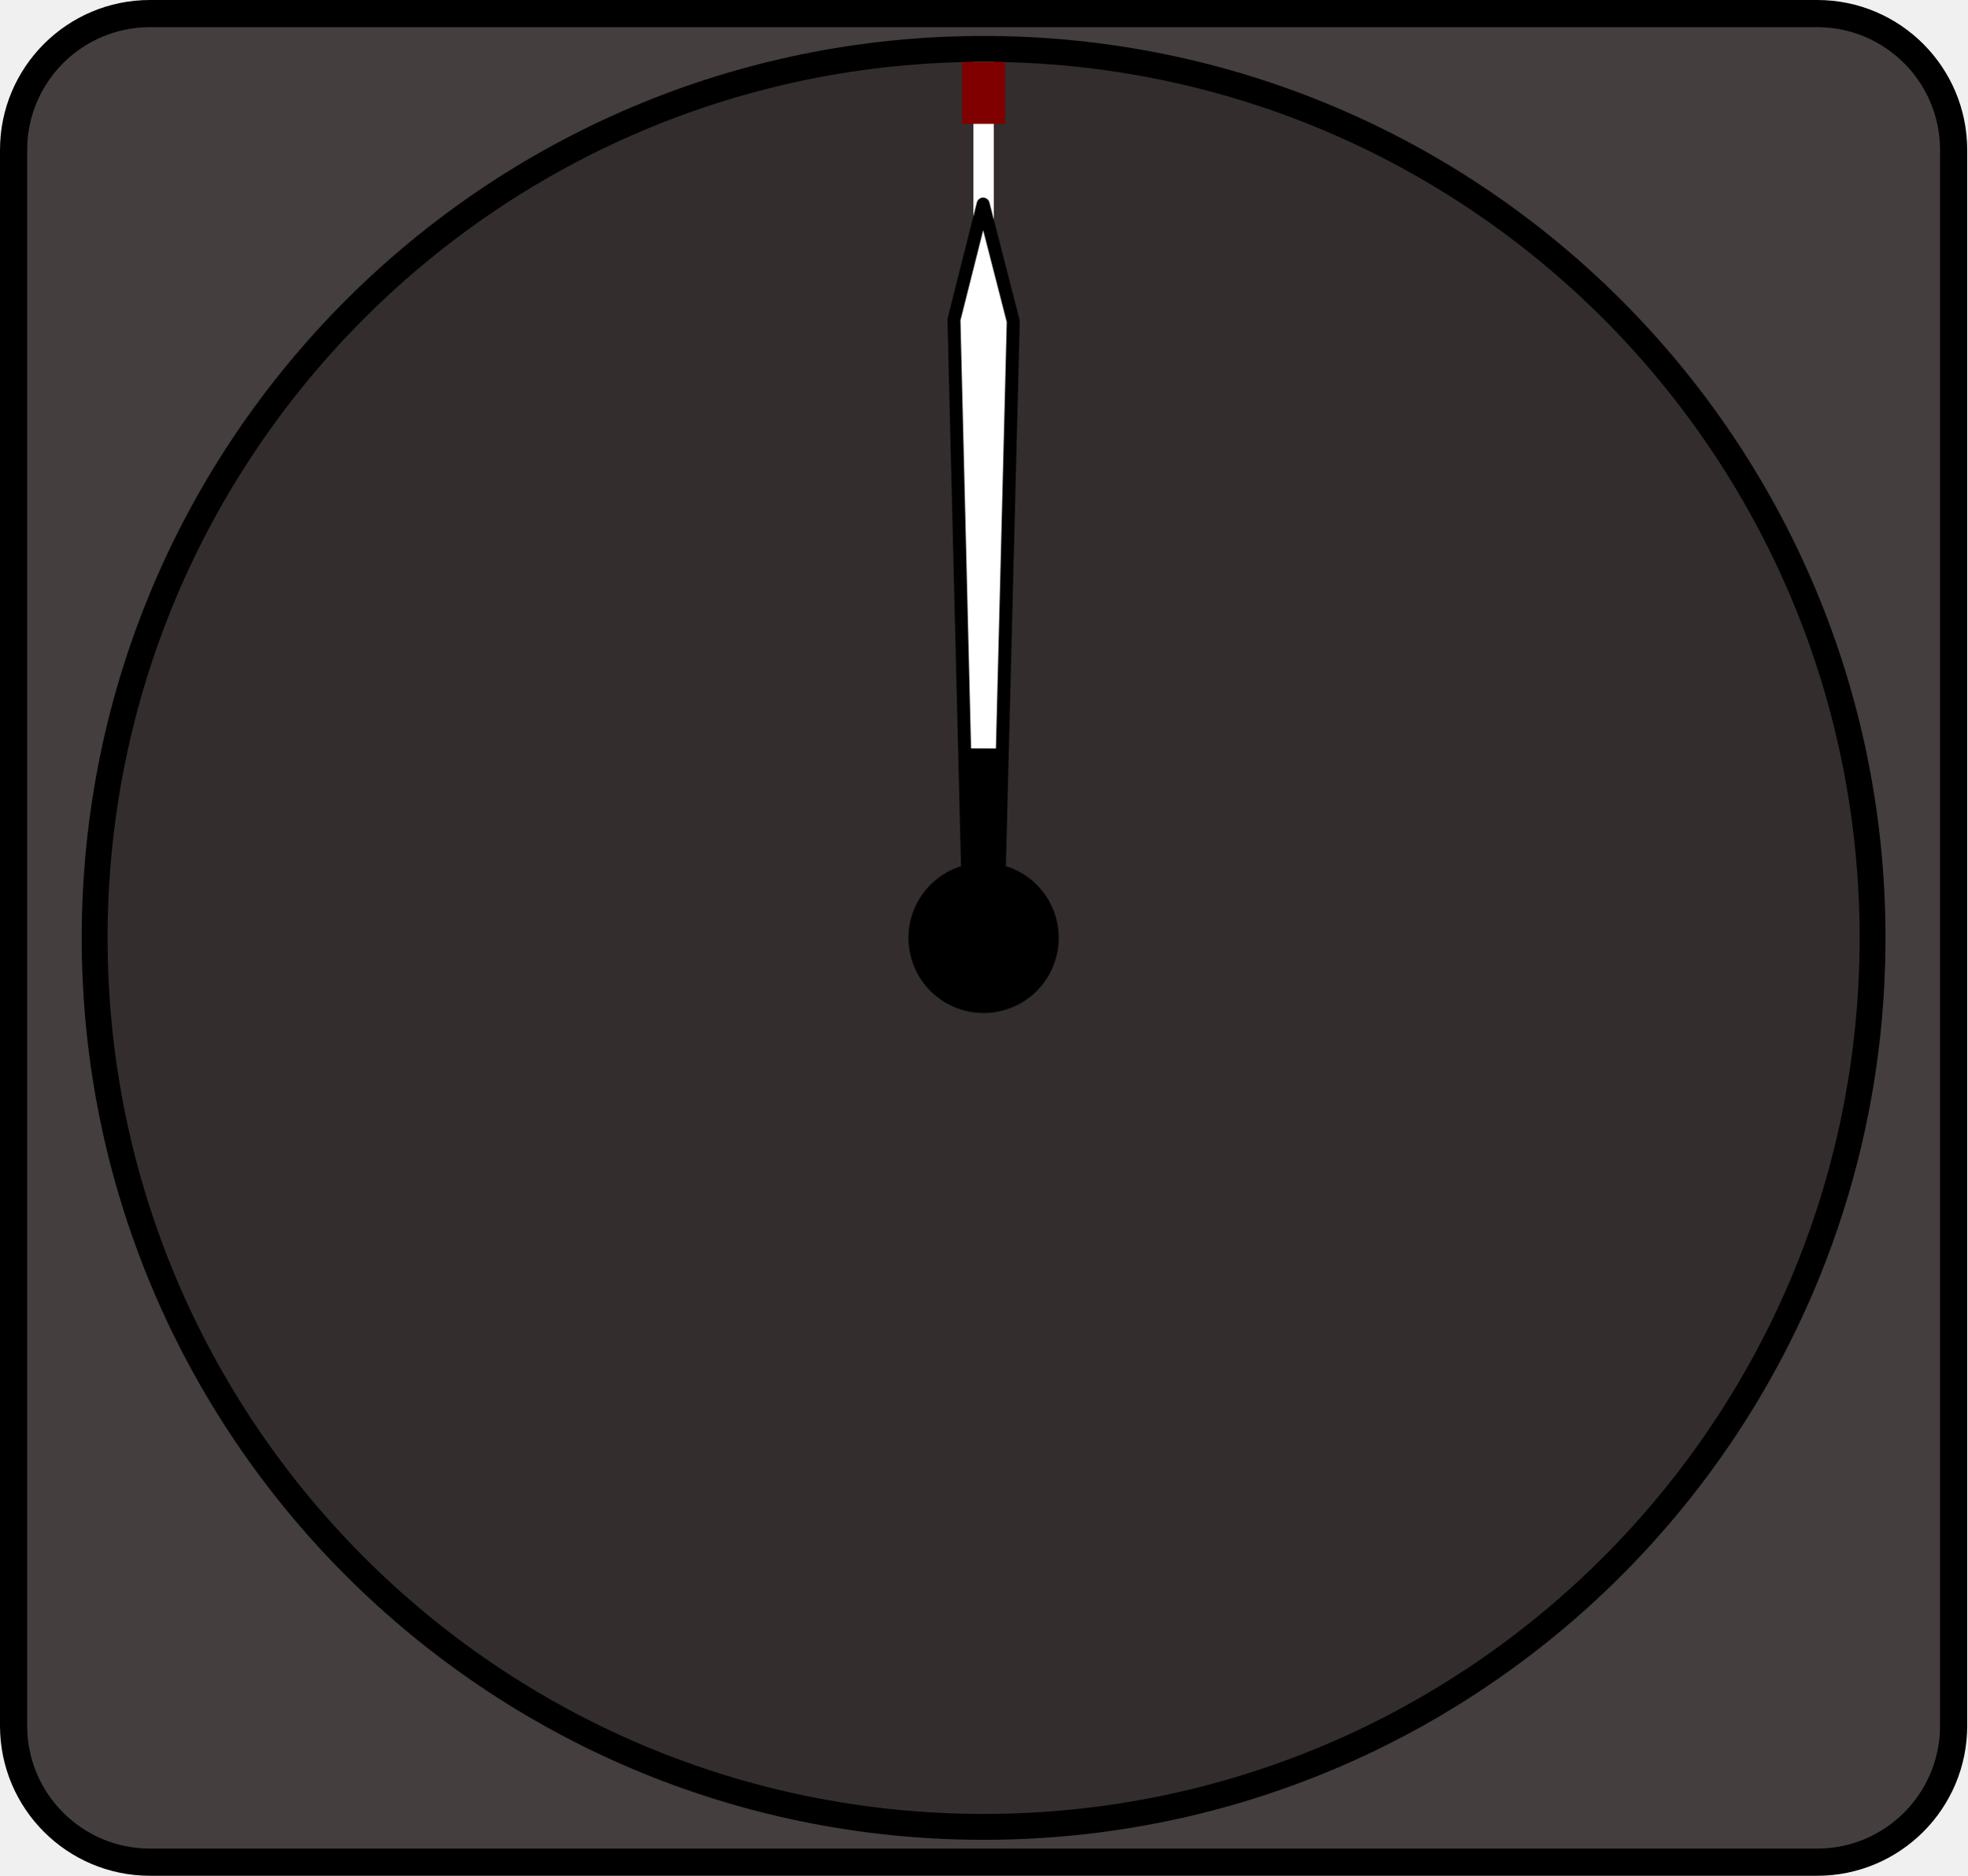
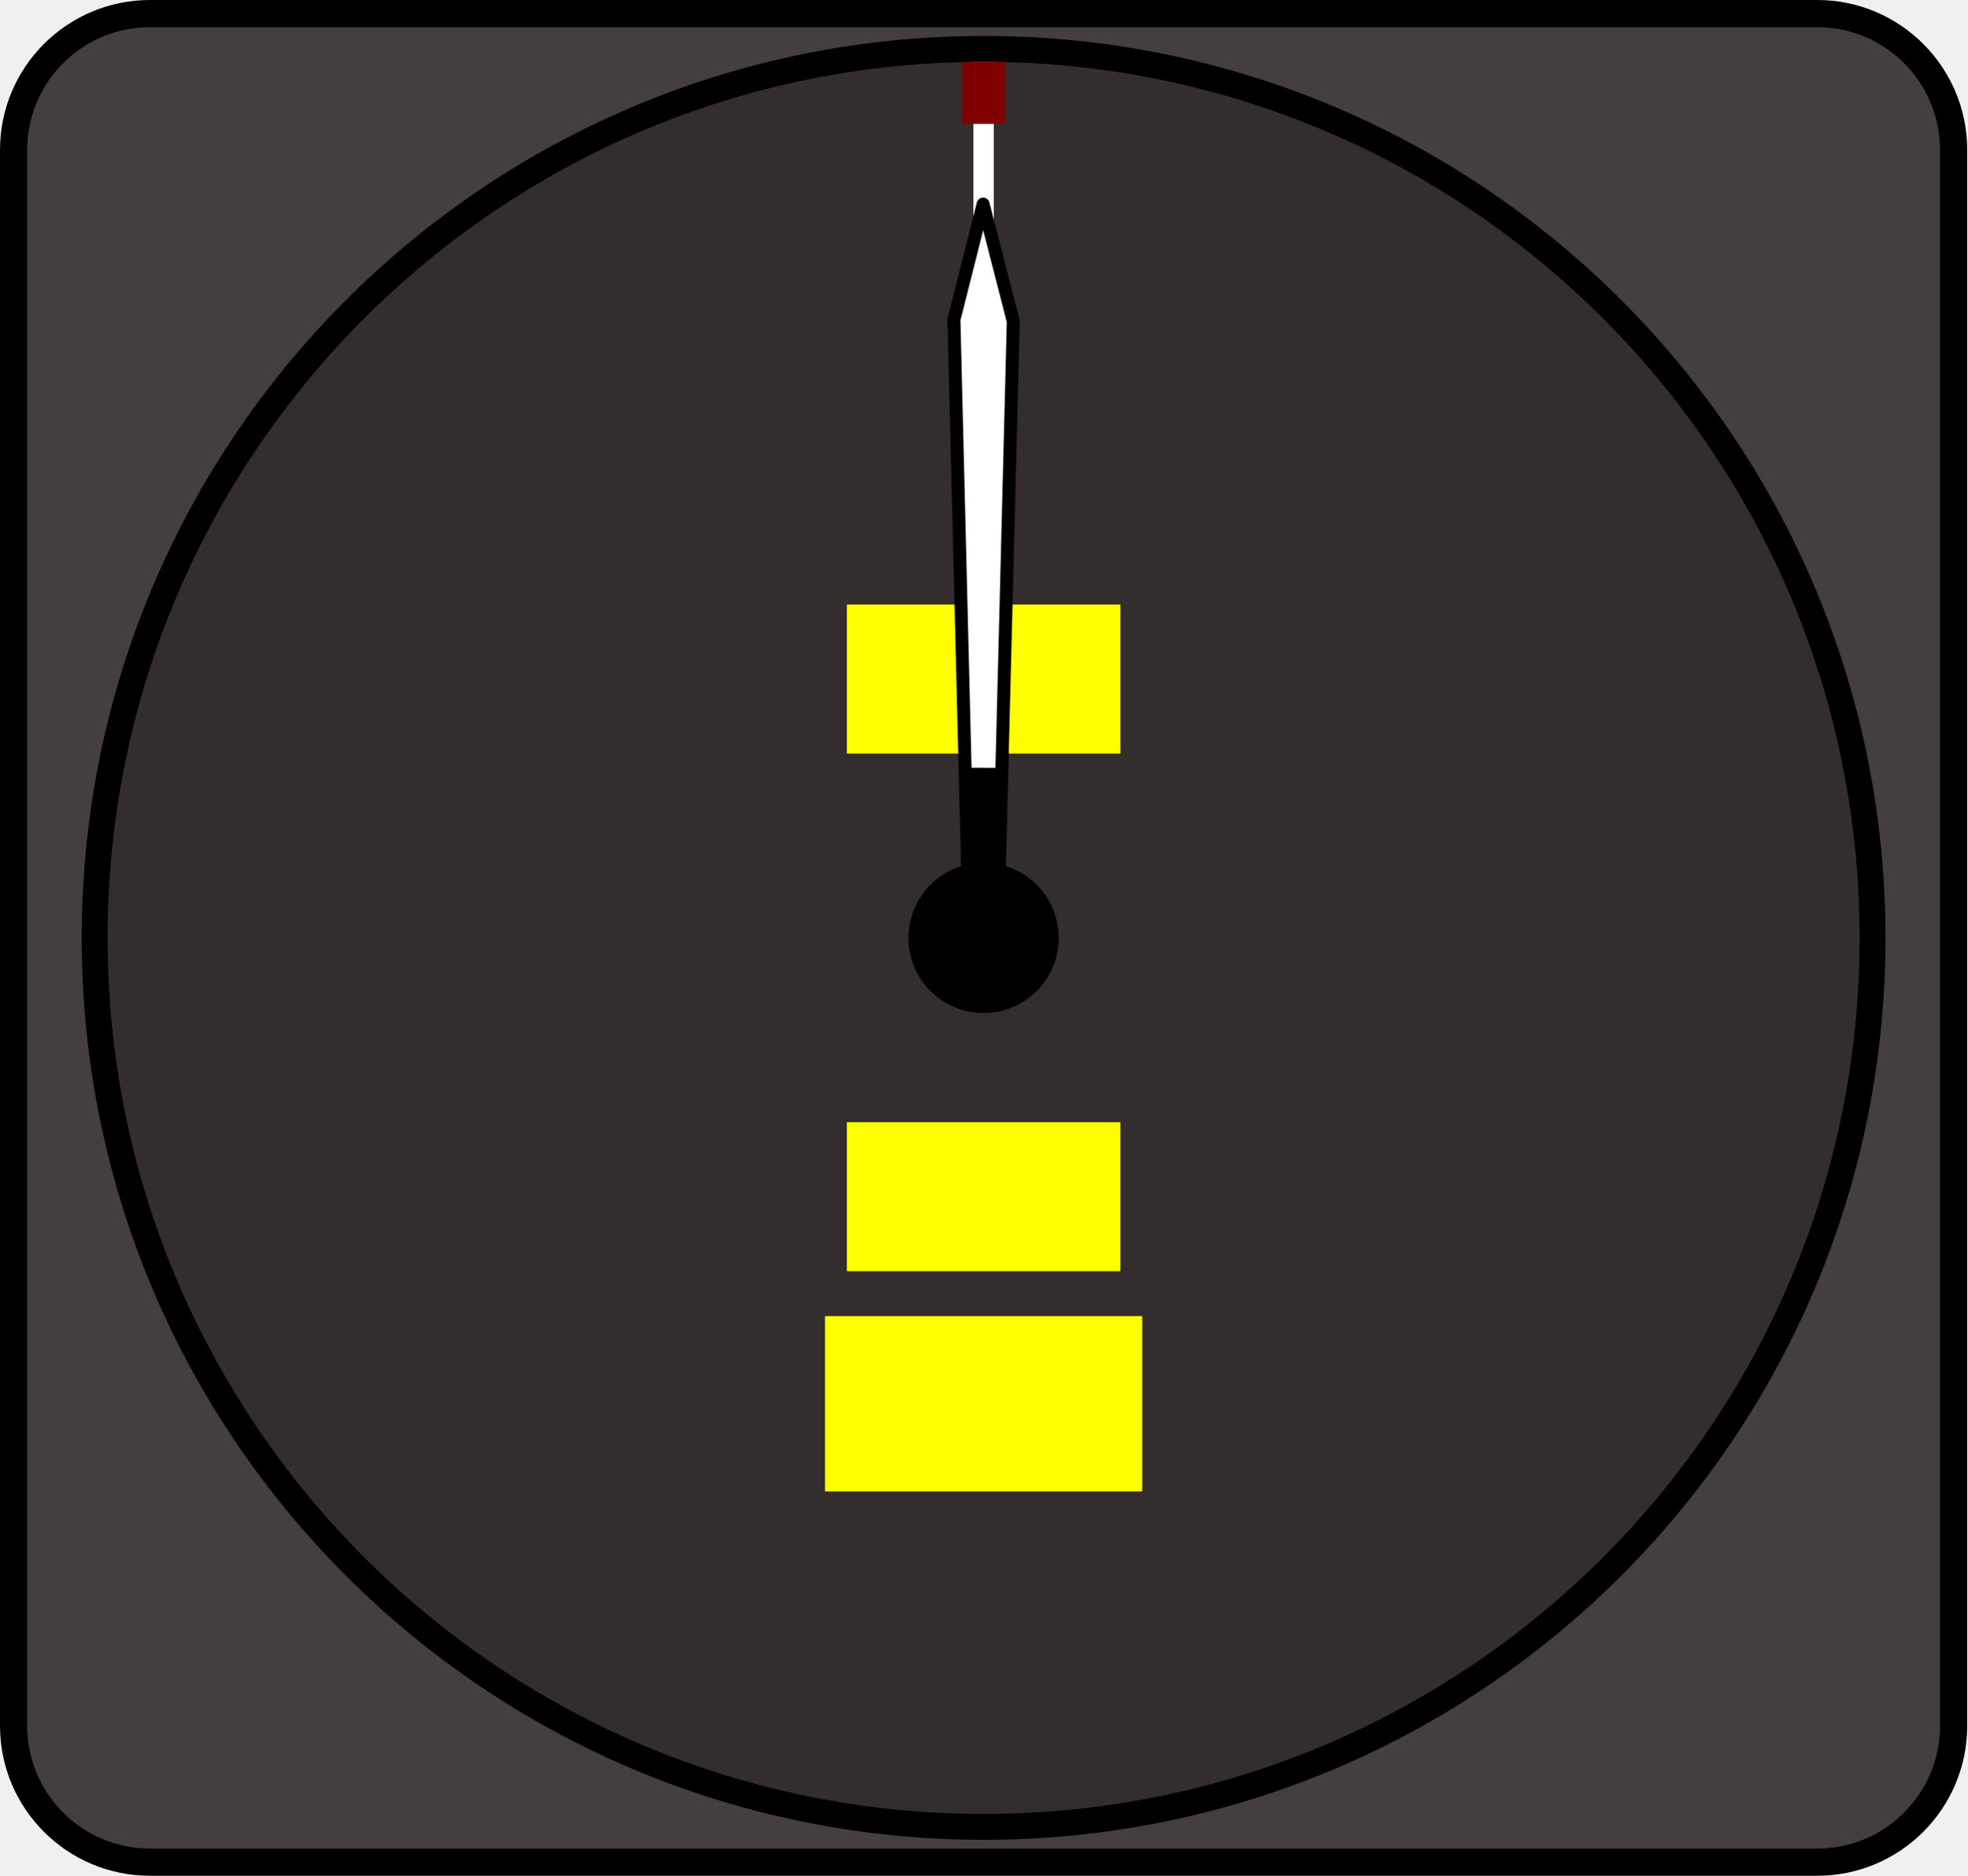
<svg xmlns="http://www.w3.org/2000/svg" width="304.015" height="289.873" id="svg2" version="1.1">
  <defs id="defs22" />
-   <g id="g5">
-     <g id="layer1">
-       <g display="inline" id="background">
-         <rect fill="#453e3e" stroke="#000000" stroke-width="4.199" stroke-miterlimit="10" stroke-dashoffset="0" rx="21.082" ry="21.082" y="2.099" x="2.099" height="285.674" width="299.816" id="rect2936" />
-         <path fill="#332d2d" stroke="#000000" stroke-width="4" stroke-miterlimit="10" stroke-dashoffset="0" d="m289.388,144.937c0,75.873 -61.507,137.381 -137.381,137.381c-75.873,0 -137.381,-61.507 -137.381,-137.381c0,-75.873 61.507,-137.381 137.381,-137.381c75.873,0 137.381,61.507 137.381,137.381z" id="path2938" />
-       </g>
-       <path fill="none" stroke="#ffffff" stroke-width="3.162" stroke-miterlimit="4" id="majorTick" d="m152.008,9.59l0,26.504" />
-       <path fill="none" stroke="#ffffff" stroke-width="1.581" stroke-miterlimit="4" d="m151.988,12.456l0.039,13.242" id="minorTick" />
-       <g display="inline" id="needle">
-         <path fill="#000000" stroke="#000000" id="pivot" d="m156.522,134.784c5.607,2.495 8.13,9.062 5.635,14.669c-2.495,5.607 -9.062,8.13 -14.669,5.635c-5.607,-2.495 -8.13,-9.062 -5.635,-14.669c2.495,-5.607 9.062,-8.13 14.669,-5.635z" />
-         <path fill="#ffffff" stroke="#000000" stroke-width="2" stroke-linejoin="round" stroke-miterlimit="4" d="m151.935,31.536l-4.511,17.867l2.112,85.126l4.901,-0.224l2.155,-84.646l-4.657,-18.124z" id="path3902" />
-       </g>
-       <path fill="#000000" stroke="#000000" stroke-width="0.944px" id="path3909" d="m148.911,116.115l6.192,0.027l-0.674,19.258l-4.897,0.292l-0.621,-19.576z" />
-       <rect fill="none" ry="10" rx="10" y="76.302" x="84.569" height="86.429" width="127.143" id="foreground" />
-     </g>
+   <g display="inline" id="background" style="display:inline">
+     <rect stroke-miterlimit="10" rx="21.082" ry="21.082" y="2.099" x="2.099" height="285.674" width="299.816" id="rect2936" style="fill:#453e3e;stroke:#000000;stroke-width:4.199;stroke-miterlimit:10;stroke-dashoffset:0" />
+     <path stroke-miterlimit="10" d="m 289.388,144.937 c 0,75.873 -61.507,137.381 -137.381,137.381 -75.873,0 -137.381,-61.507 -137.381,-137.381 0,-75.873 61.507,-137.381 137.381,-137.381 75.873,0 137.381,61.507 137.381,137.381 z" id="path2938" style="fill:#332d2d;stroke:#000000;stroke-width:4;stroke-miterlimit:10;stroke-dashoffset:0" />
  </g>
+   <path stroke-miterlimit="4" id="majorTick" d="m 152.008,9.59 0,26.504" style="fill:none;stroke:#ffffff;stroke-width:3.162;stroke-miterlimit:4" />
+   <path stroke-miterlimit="4" d="m 151.988,12.456 0.039,13.242" id="minorTick" style="fill:none;stroke:#ffffff;stroke-width:1.581;stroke-miterlimit:4" />
+   <rect ry="10" rx="10" y="76.302" x="84.569" height="86.429" width="127.143" id="foreground" style="fill:none" />
  <rect style="fill:#800000;stroke:#800000" id="rangeBand" width="5.645" height="8.577" x="149.177" y="10.067" />
+   <rect style="fill:#ffff00;fill-opacity:1;stroke:none" id="bottomLabel" width="42.264" height="23.03" x="130.876" y="173.422" />
+   <rect y="93.422" x="130.876" height="23.03" width="42.264" id="topLabel" style="fill:#ffff00;fill-opacity:1;stroke:none" />
+   <g display="inline" id="needle" style="display:inline">
+     <path id="pivot" d="m 156.522,134.784 c 5.607,2.495 8.13,9.062 5.635,14.669 -2.495,5.607 -9.062,8.13 -14.669,5.635 -5.607,-2.495 -8.13,-9.062 -5.635,-14.669 2.495,-5.607 9.062,-8.13 14.669,-5.635 z" style="fill:#000000;stroke:#000000" />
+     <path stroke-miterlimit="4" d="m 151.935,31.536 -4.511,17.867 2.112,85.126 4.901,-0.224 2.155,-84.646 -4.657,-18.124 z" id="path3902" style="fill:#ffffff;stroke:#000000;stroke-width:2;stroke-linejoin:round;stroke-miterlimit:4" />
+     <path id="path3909" d="m 148.911,119.11 6.192,0.027 -0.674,19.258 -4.897,0.292 -0.621,-19.576 z" style="fill:#000000;stroke:#000000;stroke-width:0.944px" />
+   </g>
+   <rect y="203.388" x="127.498" height="27.097" width="49.02" id="valueLabel" style="fill:#ffff00;fill-opacity:1;stroke:none" />
</svg>
